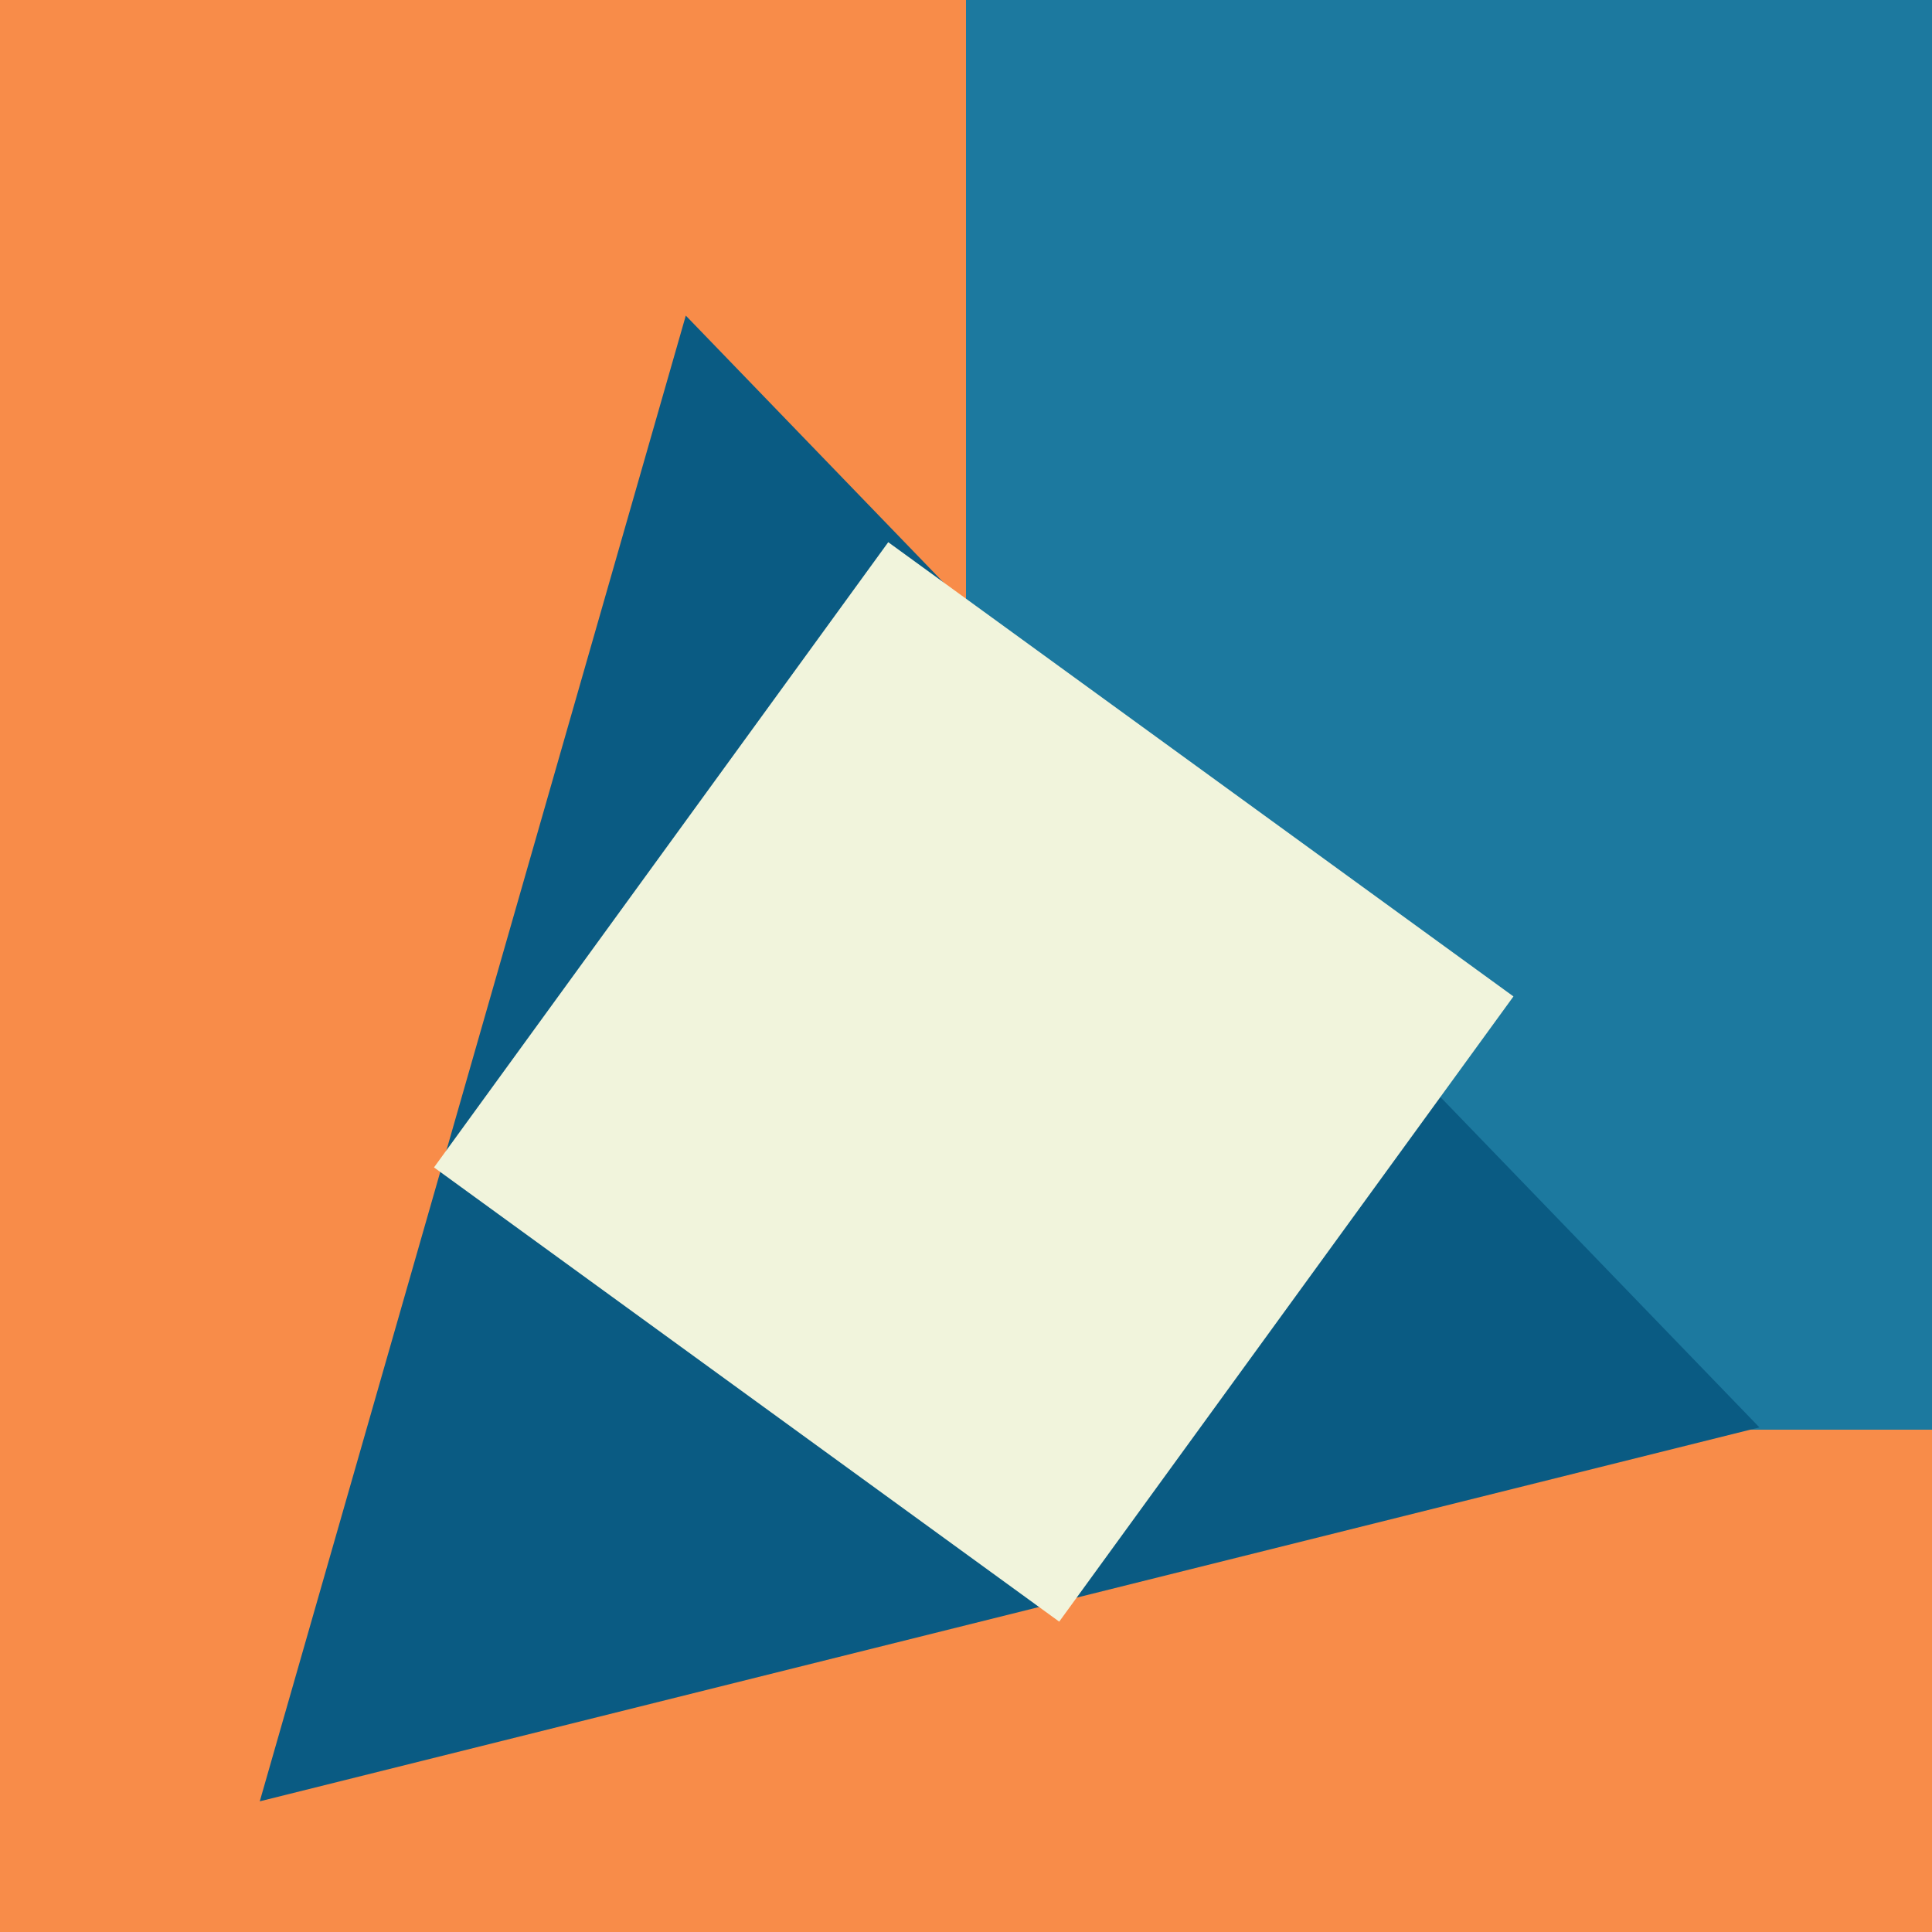
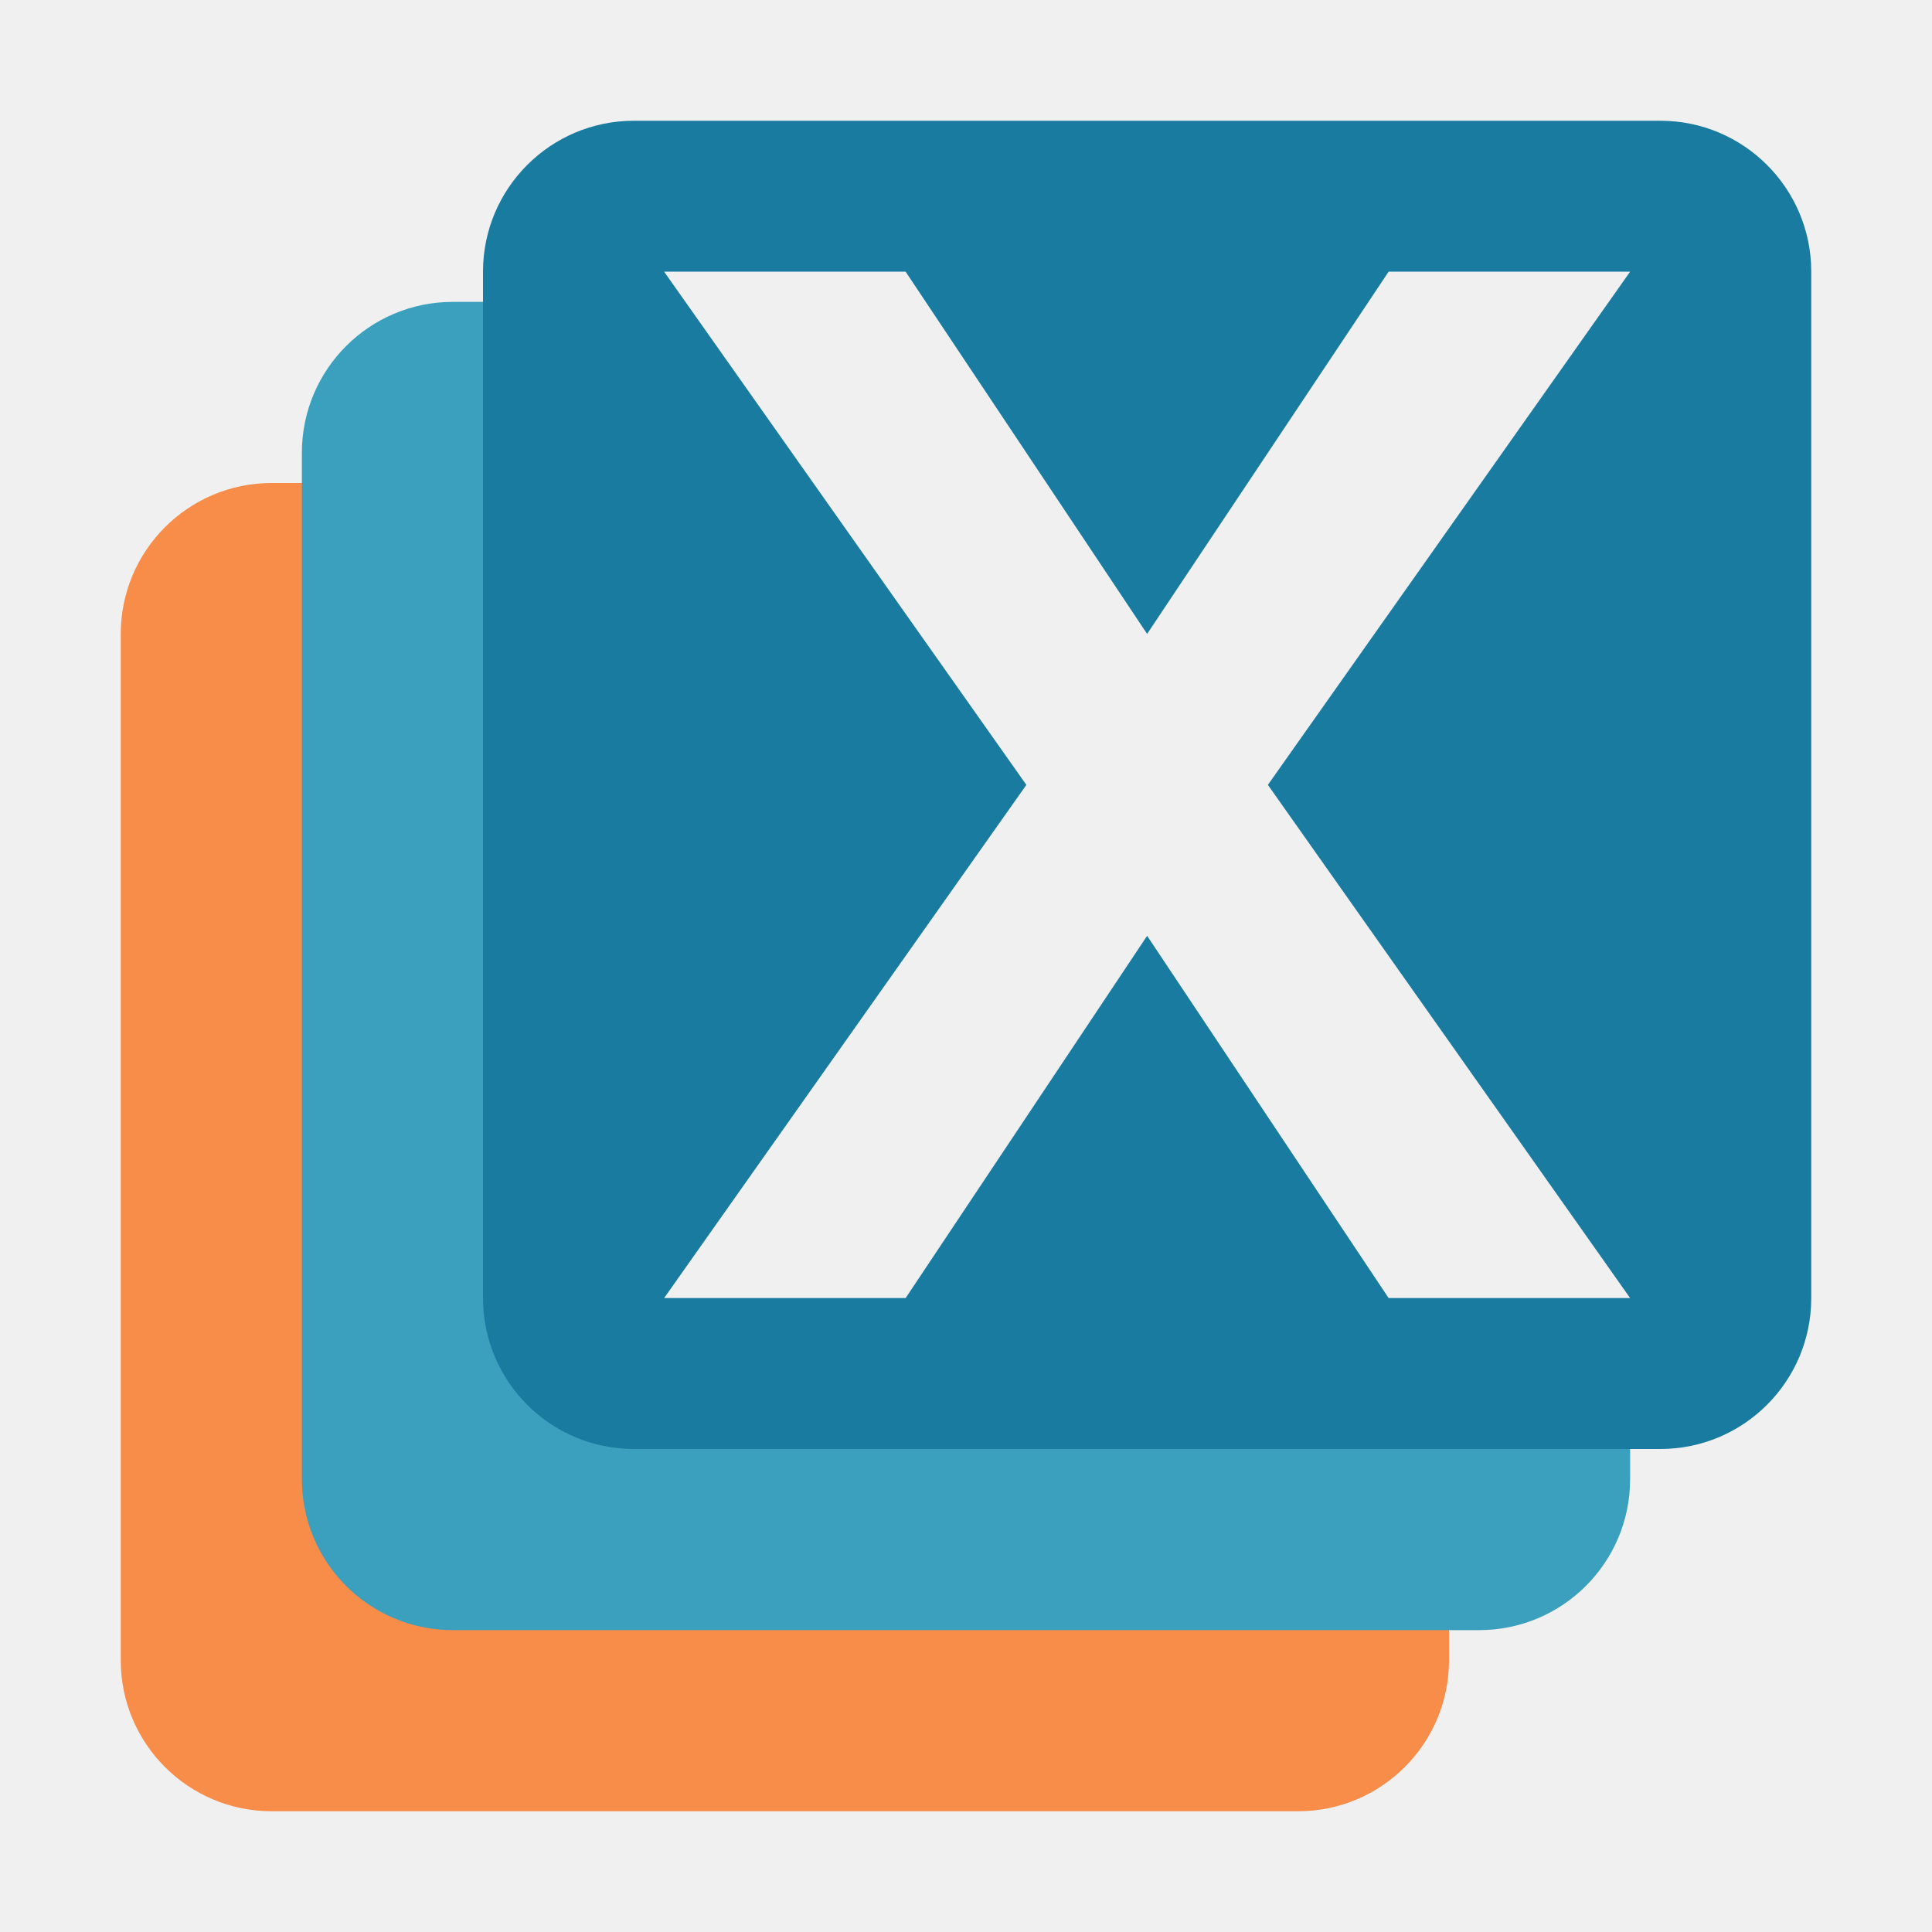
- <svg xmlns="http://www.w3.org/2000/svg" viewBox="0 0 100 100" fill="none" shape-rendering="auto">
-   <mask id="viewboxMask">
-     <rect width="100" height="100" rx="0" ry="0" x="0" y="0" fill="#fff" />
-   </mask>
-   <g mask="url(#viewboxMask)">
-     <rect fill="#f88c49" width="100" height="100" x="0" y="0" />
-     <g transform="matrix(1.2 0 0 1.2 -10 -10)">
-       <g transform="translate(50, -30) rotate(-90 50 50)">
-         <path d="M0 0h100v100H0V0Z" fill="#1c799f" />
-       </g>
-     </g>
-     <g transform="matrix(.8 0 0 .8 10 10)">
-       <g transform="translate(10, 18) rotate(106 50 50)">
-         <path d="m50 7 50 86.6H0L50 7Z" fill="#0a5b83" />
-       </g>
-     </g>
-     <g transform="matrix(.4 0 0 .4 30 30)">
-       <g transform="translate(1, 15) rotate(36 50 50)">
-         <path d="M0 0h100v100H0V0Z" fill="#f1f4dc" />
-       </g>
-     </g>
-   </g>
+ <svg xmlns="http://www.w3.org/2000/svg" width="128" height="128" viewBox="0 0 128 128" fill="none">
+   <rect x="8" y="32" width="88" height="88" rx="10" fill="#f88c49" />
+   <rect x="20" y="20" width="88" height="88" rx="10" fill="#3ba0be" />
+   <rect x="32" y="8" width="88" height="88" rx="10" fill="#1a7ba0" />
+   <path d="M44 18H60L76 42L92 18H108L84 52L108 86H92L76 62L60 86H44L68 52Z" fill="#f0f0f0" />
</svg>
